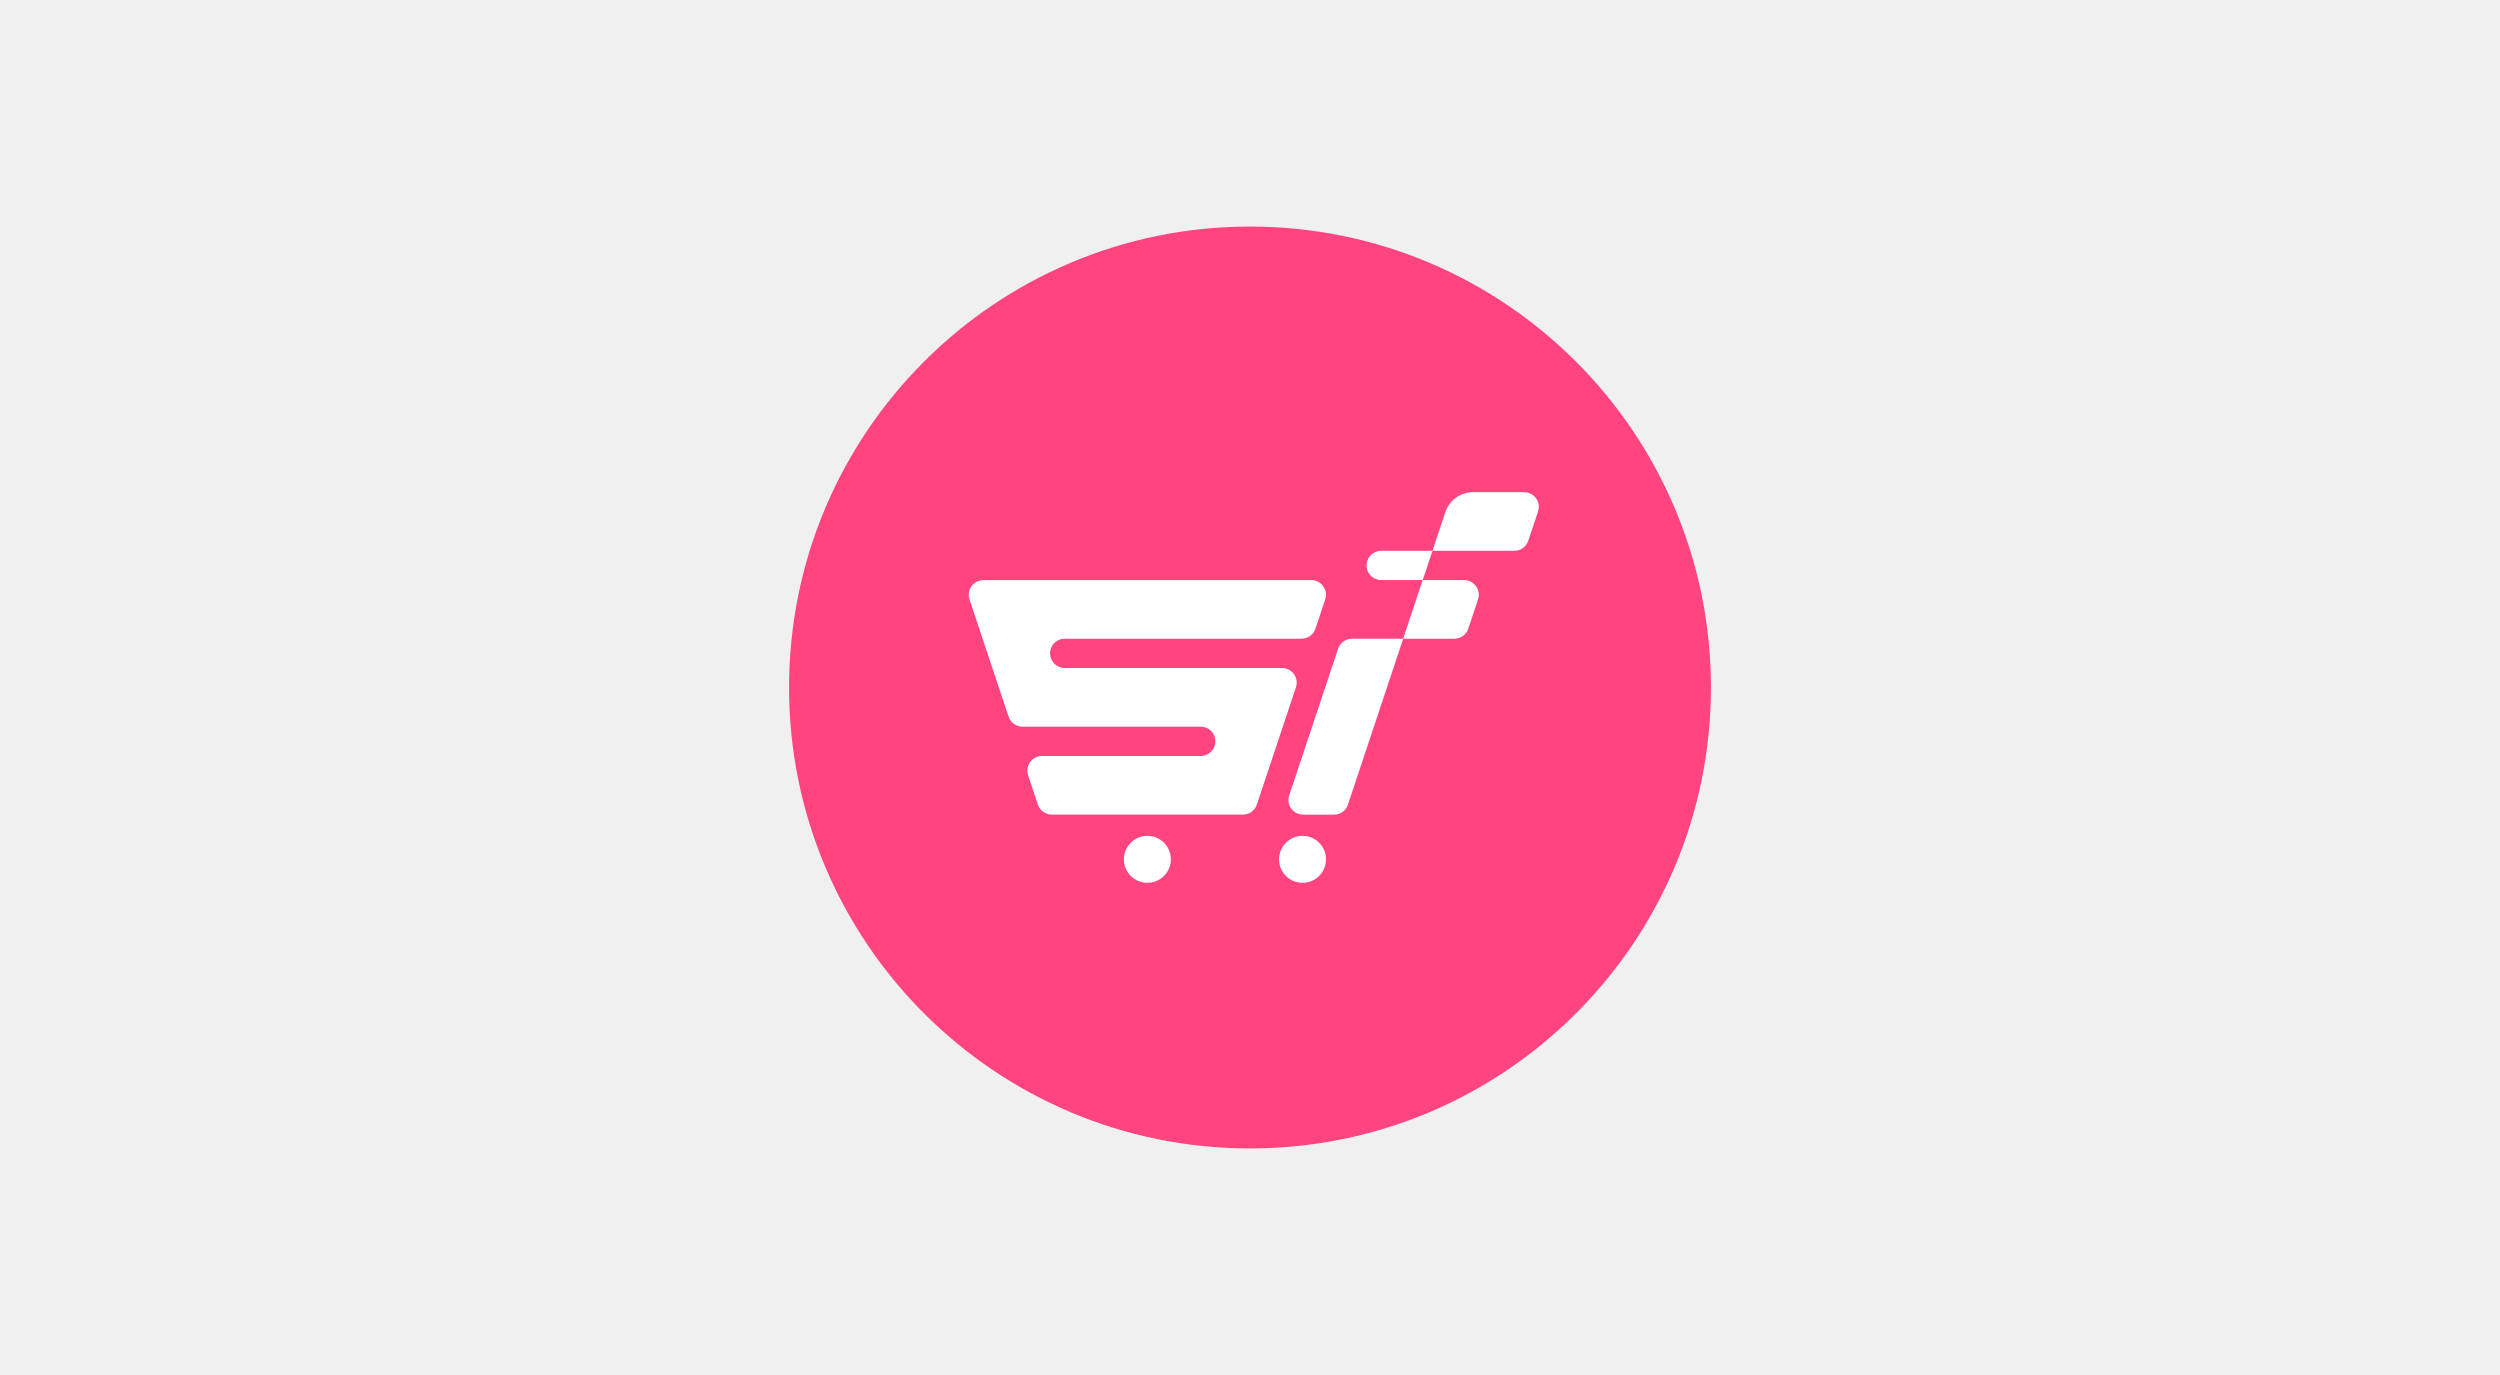
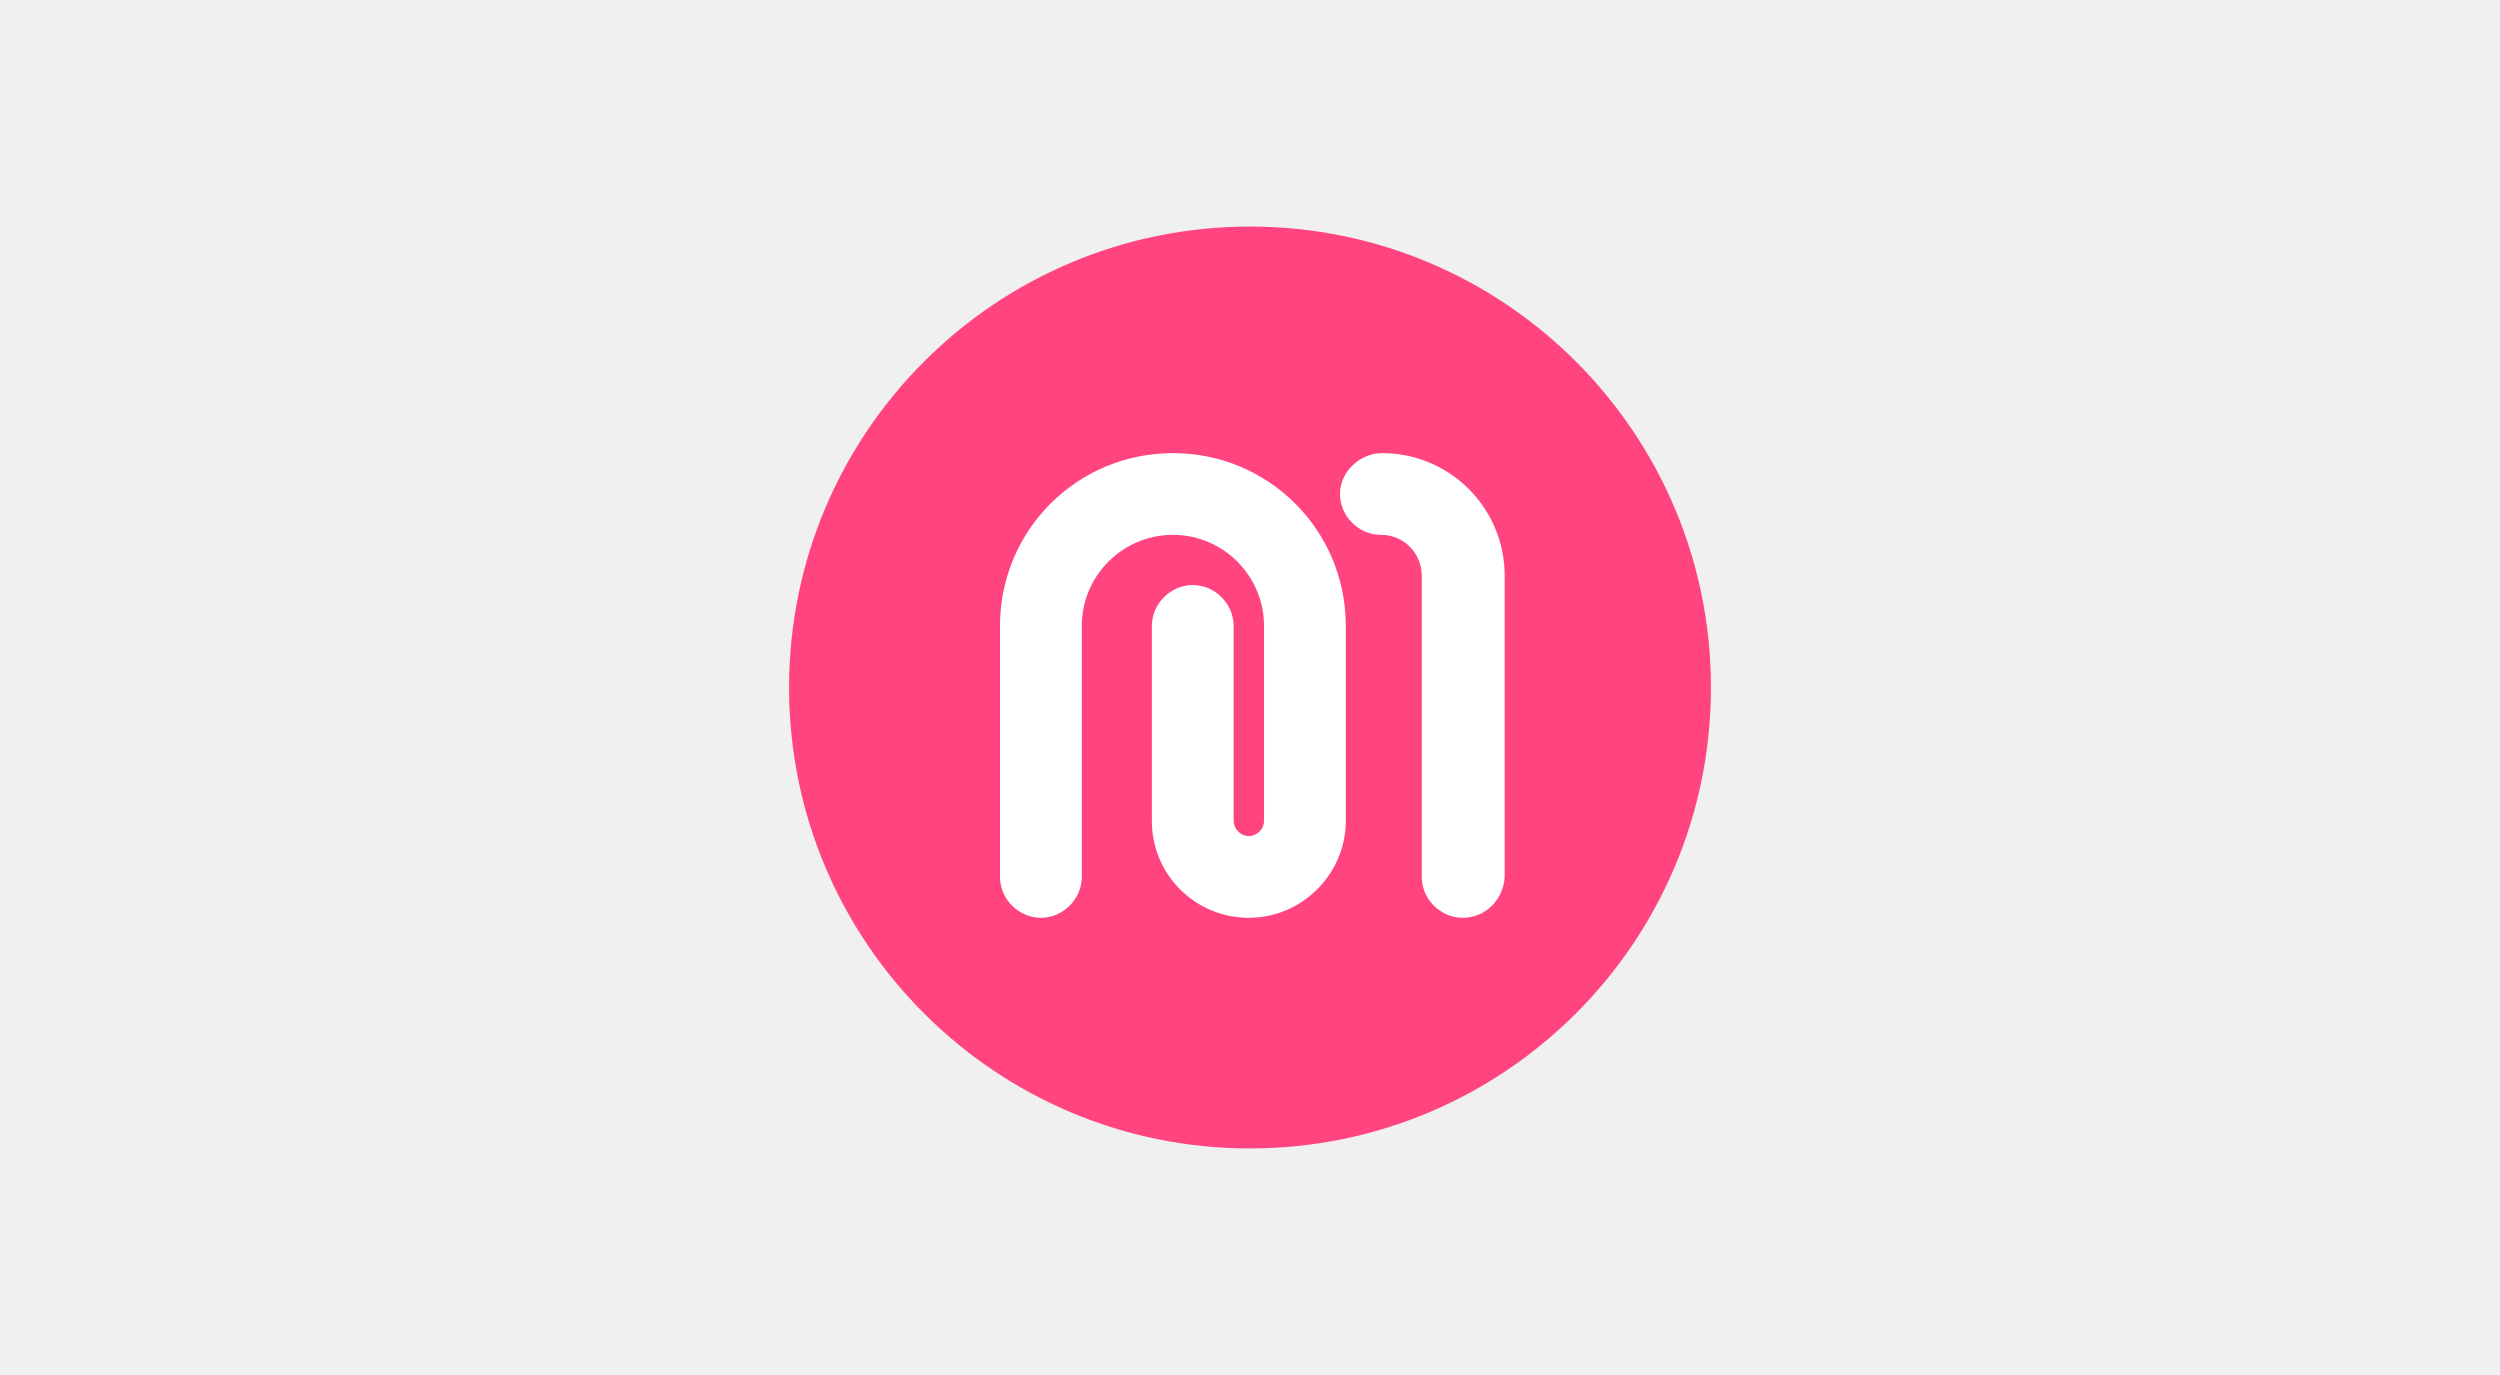
<svg xmlns="http://www.w3.org/2000/svg" width="320" height="176" viewBox="0 0 320 176" fill="none">
  <rect x="0.5" y="0.5" width="319" height="175" rx="7.5" />
  <path d="M160 147C127.414 147 101 120.586 101 88C101 55.414 127.414 29 160 29C192.586 29 219 55.414 219 88C219 120.586 192.586 147 160 147Z" fill="#FF4480" />
-   <path d="M169.629 76.722L168.377 80.473C168.123 81.241 167.406 81.755 166.596 81.755H136.29C135.008 81.755 134.103 83.008 134.509 84.224C134.762 84.992 135.479 85.506 136.29 85.506H164.098C165.379 85.506 166.284 86.758 165.879 87.975L160.876 102.986C160.623 103.754 159.906 104.268 159.095 104.268H134.632C133.821 104.268 133.104 103.754 132.851 102.986L131.598 99.235C131.193 98.019 132.098 96.766 133.379 96.766H153.687C154.491 96.766 155.207 96.252 155.468 95.484C155.873 94.268 154.968 93.015 153.687 93.015H130.882C130.071 93.015 129.354 92.501 129.101 91.733L124.098 76.722C123.692 75.506 124.597 74.253 125.879 74.253H167.848C169.129 74.253 170.034 75.513 169.629 76.722Z" fill="white" />
-   <path d="M189.189 76.722L187.937 80.473C187.683 81.24 186.966 81.754 186.156 81.754H179.604L182.101 74.252H187.401C188.689 74.252 189.594 75.512 189.189 76.722Z" fill="white" />
-   <path d="M196.867 65.469L195.614 69.22C195.361 69.988 194.644 70.502 193.833 70.502H183.357L185.001 65.563C185.508 64.035 186.941 63 188.556 63H195.086C196.367 63 197.272 64.253 196.867 65.469Z" fill="white" />
-   <path d="M173.056 81.761H179.608L172.535 102.992C172.281 103.76 171.565 104.274 170.754 104.274H166.801C165.519 104.274 164.614 103.021 165.02 101.805L171.275 83.043C171.528 82.275 172.245 81.761 173.056 81.761Z" fill="white" />
-   <path d="M183.358 70.501L182.106 74.252H176.799C175.517 74.252 174.612 72.999 175.018 71.783C175.271 71.015 175.988 70.501 176.799 70.501H183.358Z" fill="white" />
-   <path d="M166.725 113C168.385 113 169.73 111.655 169.73 109.995C169.73 108.335 168.385 106.99 166.725 106.99C165.066 106.99 163.721 108.335 163.721 109.995C163.721 111.655 165.066 113 166.725 113Z" fill="white" />
-   <path d="M146.866 113C148.525 113 149.87 111.655 149.87 109.995C149.87 108.335 148.525 106.99 146.866 106.99C145.206 106.99 143.861 108.335 143.861 109.995C143.861 111.655 145.206 113 146.866 113Z" fill="white" />
+   <path d="M159.85 117.477C152.972 117.477 147.439 111.948 147.439 105.073V80.117C147.439 77.278 149.832 74.887 152.673 74.887C155.514 74.887 157.907 77.278 157.907 80.117V105.073C157.907 106.12 158.804 107.016 159.85 107.016C160.897 107.016 161.794 106.12 161.794 105.073V80.117C161.794 73.691 156.561 68.461 150.131 68.461C143.701 68.461 138.467 73.691 138.467 80.117V112.247C138.467 115.086 136.075 117.477 133.234 117.477C130.393 117.477 128 115.086 128 112.247V80.117C128 67.863 137.869 58 150.131 58C162.393 58 172.262 67.863 172.262 80.117V105.073C172.262 111.798 166.729 117.477 159.85 117.477Z" fill="white" />
+   <path d="M187.217 117.477C184.375 117.477 181.983 115.086 181.983 112.247V73.691C181.983 70.852 179.74 68.461 176.749 68.461C173.908 68.461 171.516 66.07 171.516 63.23C171.516 60.391 174.058 58 176.899 58C185.572 58 192.6 65.024 192.6 73.691V112.247C192.45 115.086 190.207 117.477 187.217 117.477Z" fill="white" />
</svg>
